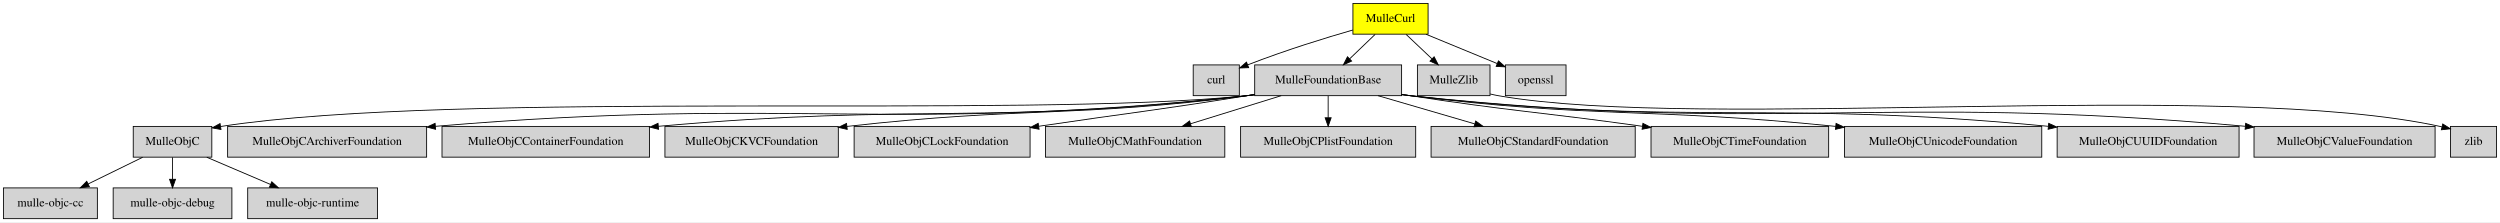
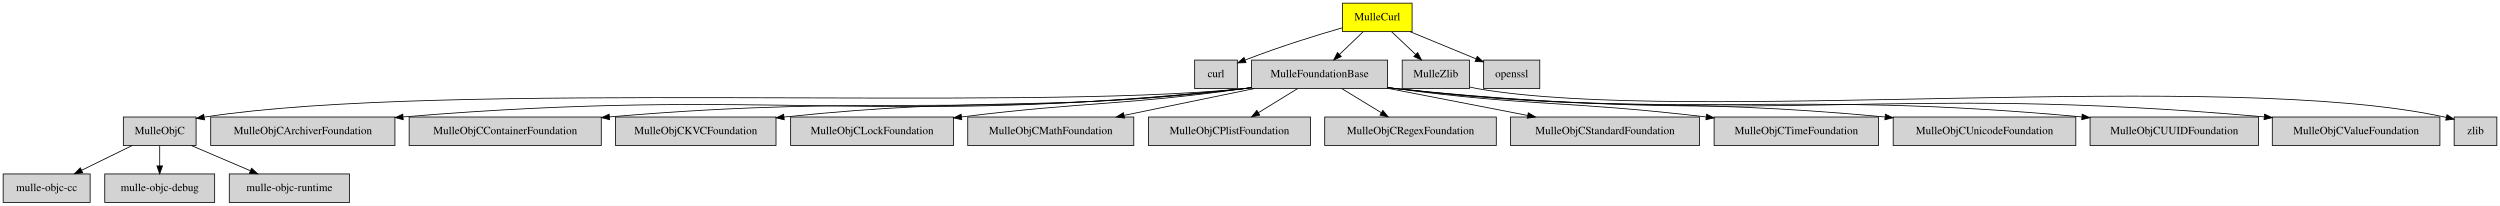
- <svg xmlns="http://www.w3.org/2000/svg" xmlns:xlink="http://www.w3.org/1999/xlink" width="2927pt" height="260pt" viewBox="0.00 0.00 2927.00 260.00">
+ <svg xmlns="http://www.w3.org/2000/svg" xmlns:xlink="http://www.w3.org/1999/xlink" width="3162pt" height="260pt" viewBox="0.00 0.00 3162.00 260.00">
  <g id="graph0" class="graph" transform="scale(1 1) rotate(0) translate(4 256)">
-     <polygon fill="white" stroke="transparent" points="-4,4 -4,-256 2923,-256 2923,4 -4,4" />
+     <polygon fill="white" stroke="transparent" points="-4,4 -4,-256 3158,-256 3158,4 -4,4" />
    <g id="node1" class="node">
-       <polygon fill="yellow" stroke="black" points="1668,-252 1580,-252 1580,-216 1668,-216 1668,-252" />
-       <text text-anchor="middle" x="1624" y="-230.3" font-family="Times,serif" font-size="14.00">MulleCurl</text>
+       <polygon fill="yellow" stroke="black" points="1782,-252 1694,-252 1694,-216 1782,-216 1782,-252" />
+       <text text-anchor="middle" x="1738" y="-230.3" font-family="Times,serif" font-size="14.00">MulleCurl</text>
    </g>
    <g id="node2" class="node">
      <g id="a_node2">
        <a xlink:href="https://unknown.com/" xlink:title="curl">
-           <polygon fill="lightgrey" stroke="black" points="1447,-180 1393,-180 1393,-144 1447,-144 1447,-180" />
-           <text text-anchor="middle" x="1420" y="-158.3" font-family="Times,serif" font-size="14.00">curl</text>
+           <polygon fill="lightgrey" stroke="black" points="1561,-180 1507,-180 1507,-144 1561,-144 1561,-180" />
+           <text text-anchor="middle" x="1534" y="-158.3" font-family="Times,serif" font-size="14.00">curl</text>
        </a>
      </g>
    </g>
    <g id="edge1" class="edge">
-       <path fill="none" stroke="black" d="M1579.92,-220.87C1547.84,-211.65 1503.29,-198.01 1456.69,-180.04" />
-       <polygon fill="black" stroke="black" points="1457.94,-176.77 1447.35,-176.38 1455.39,-183.29 1457.94,-176.77" />
+       <path fill="none" stroke="black" d="M1693.92,-220.87C1661.84,-211.65 1617.29,-198.01 1570.69,-180.04" />
+       <polygon fill="black" stroke="black" points="1571.94,-176.77 1561.35,-176.38 1569.39,-183.29 1571.94,-176.77" />
    </g>
    <g id="node3" class="node">
      <g id="a_node3">
        <a xlink:href="https://github.com/MulleFoundation/MulleFoundationBase" xlink:title="MulleFoundationBase">
-           <polygon fill="lightgrey" stroke="black" points="1637,-180 1465,-180 1465,-144 1637,-144 1637,-180" />
-           <text text-anchor="middle" x="1551" y="-158.3" font-family="Times,serif" font-size="14.00">MulleFoundationBase</text>
+           <polygon fill="lightgrey" stroke="black" points="1751,-180 1579,-180 1579,-144 1751,-144 1751,-180" />
+           <text text-anchor="middle" x="1665" y="-158.3" font-family="Times,serif" font-size="14.00">MulleFoundationBase</text>
        </a>
      </g>
    </g>
    <g id="edge2" class="edge">
-       <path fill="none" stroke="black" d="M1605.96,-215.7C1596.94,-207.05 1585.88,-196.45 1576.06,-187.03" />
-       <polygon fill="black" stroke="black" points="1578.48,-184.5 1568.84,-180.1 1573.63,-189.55 1578.48,-184.5" />
+       <path fill="none" stroke="black" d="M1719.96,-215.7C1710.94,-207.05 1699.88,-196.45 1690.06,-187.03" />
+       <polygon fill="black" stroke="black" points="1692.48,-184.5 1682.84,-180.1 1687.63,-189.55 1692.48,-184.5" />
    </g>
    <g id="node4" class="node">
      <g id="a_node4">
        <a xlink:href="https://github.com/MulleWeb/MulleZlib" xlink:title="MulleZlib">
-           <polygon fill="lightgrey" stroke="black" points="1740.5,-180 1655.5,-180 1655.5,-144 1740.5,-144 1740.5,-180" />
-           <text text-anchor="middle" x="1698" y="-158.3" font-family="Times,serif" font-size="14.00">MulleZlib</text>
+           <polygon fill="lightgrey" stroke="black" points="1854.5,-180 1769.5,-180 1769.5,-144 1854.5,-144 1854.5,-180" />
+           <text text-anchor="middle" x="1812" y="-158.3" font-family="Times,serif" font-size="14.00">MulleZlib</text>
        </a>
      </g>
    </g>
    <g id="edge3" class="edge">
-       <path fill="none" stroke="black" d="M1642.29,-215.7C1651.43,-207.05 1662.64,-196.45 1672.6,-187.03" />
-       <polygon fill="black" stroke="black" points="1675.06,-189.52 1679.92,-180.1 1670.25,-184.43 1675.06,-189.52" />
+       <path fill="none" stroke="black" d="M1756.29,-215.7C1765.43,-207.05 1776.64,-196.45 1786.6,-187.03" />
+       <polygon fill="black" stroke="black" points="1789.06,-189.52 1793.92,-180.1 1784.25,-184.43 1789.06,-189.52" />
    </g>
    <g id="node5" class="node">
      <g id="a_node5">
        <a xlink:href="https://unknown.com/" xlink:title="openssl">
-           <polygon fill="lightgrey" stroke="black" points="1829.5,-180 1758.5,-180 1758.5,-144 1829.5,-144 1829.5,-180" />
-           <text text-anchor="middle" x="1794" y="-158.3" font-family="Times,serif" font-size="14.00">openssl</text>
+           <polygon fill="lightgrey" stroke="black" points="1943.5,-180 1872.5,-180 1872.5,-144 1943.5,-144 1943.5,-180" />
+           <text text-anchor="middle" x="1908" y="-158.3" font-family="Times,serif" font-size="14.00">openssl</text>
        </a>
      </g>
    </g>
    <g id="edge4" class="edge">
-       <path fill="none" stroke="black" d="M1665.59,-215.88C1690.78,-205.5 1722.92,-192.27 1748.75,-181.63" />
-       <polygon fill="black" stroke="black" points="1750.39,-184.74 1758.31,-177.7 1747.73,-178.27 1750.39,-184.74" />
+       <path fill="none" stroke="black" d="M1779.59,-215.88C1804.78,-205.5 1836.92,-192.27 1862.75,-181.63" />
+       <polygon fill="black" stroke="black" points="1864.39,-184.74 1872.31,-177.7 1861.73,-178.27 1864.39,-184.74" />
    </g>
    <g id="node6" class="node">
      <g id="a_node6">
        <a xlink:href="https://github.com/mulle-objc/MulleObjC" xlink:title="MulleObjC">
          <polygon fill="lightgrey" stroke="black" points="244,-108 152,-108 152,-72 244,-72 244,-108" />
          <text text-anchor="middle" x="198" y="-86.3" font-family="Times,serif" font-size="14.00">MulleObjC</text>
        </a>
      </g>
    </g>
    <g id="edge5" class="edge">
-       <path fill="none" stroke="black" d="M1464.87,-145.02C1461.88,-144.64 1458.92,-144.3 1456,-144 1193.23,-116.71 533.2,-151.03 254.46,-107.91" />
-       <polygon fill="black" stroke="black" points="254.73,-104.41 244.3,-106.27 253.62,-111.32 254.73,-104.41" />
+       <path fill="none" stroke="black" d="M1578.87,-145.01C1575.88,-144.64 1572.92,-144.3 1570,-144 1282.02,-114.47 558.36,-154.75 254.49,-107.91" />
+       <polygon fill="black" stroke="black" points="254.72,-104.41 244.3,-106.28 253.62,-111.32 254.72,-104.41" />
    </g>
    <g id="node7" class="node">
      <g id="a_node7">
        <a xlink:href="https://github.com/MulleFoundation/MulleObjCArchiverFoundation@*" xlink:title="MulleObjCArchiverFoundation">
          <polygon fill="lightgrey" stroke="black" points="495.5,-108 262.5,-108 262.5,-72 495.5,-72 495.5,-108" />
          <text text-anchor="middle" x="379" y="-86.3" font-family="Times,serif" font-size="14.00">MulleObjCArchiverFoundation</text>
        </a>
      </g>
    </g>
    <g id="edge6" class="edge">
-       <path fill="none" stroke="black" d="M1464.86,-145.05C1461.88,-144.67 1458.92,-144.31 1456,-144 1038.32,-98.95 927.56,-143.86 505.75,-108.1" />
-       <polygon fill="black" stroke="black" points="505.99,-104.61 495.73,-107.24 505.4,-111.58 505.99,-104.61" />
+       <path fill="none" stroke="black" d="M1578.86,-145.03C1575.88,-144.65 1572.92,-144.31 1570,-144 1101.92,-94.47 978.11,-147.23 505.89,-108.11" />
+       <polygon fill="black" stroke="black" points="505.99,-104.6 495.73,-107.26 505.4,-111.58 505.99,-104.6" />
    </g>
    <g id="node8" class="node">
      <g id="a_node8">
        <a xlink:href="https://github.com/MulleFoundation/MulleObjCContainerFoundation@*" xlink:title="MulleObjCContainerFoundation">
          <polygon fill="lightgrey" stroke="black" points="756.5,-108 513.5,-108 513.5,-72 756.5,-72 756.5,-108" />
          <text text-anchor="middle" x="635" y="-86.3" font-family="Times,serif" font-size="14.00">MulleObjCContainerFoundation</text>
        </a>
      </g>
    </g>
    <g id="edge7" class="edge">
-       <path fill="none" stroke="black" d="M1464.86,-145.1C1461.87,-144.7 1458.91,-144.34 1456,-144 1153.77,-109.22 1072.98,-135.38 766.81,-108.12" />
-       <polygon fill="black" stroke="black" points="767.03,-104.63 756.76,-107.21 766.4,-111.6 767.03,-104.63" />
+       <path fill="none" stroke="black" d="M1578.86,-145.07C1575.87,-144.68 1572.91,-144.32 1570,-144 1217.37,-104.74 1123.5,-138.61 766.84,-108.12" />
+       <polygon fill="black" stroke="black" points="767.02,-104.62 756.75,-107.24 766.42,-111.59 767.02,-104.62" />
    </g>
    <g id="node9" class="node">
      <g id="a_node9">
        <a xlink:href="https://github.com/MulleFoundation/MulleObjCKVCFoundation@*" xlink:title="MulleObjCKVCFoundation">
          <polygon fill="lightgrey" stroke="black" points="977.5,-108 774.5,-108 774.5,-72 977.5,-72 977.5,-108" />
          <text text-anchor="middle" x="876" y="-86.3" font-family="Times,serif" font-size="14.00">MulleObjCKVCFoundation</text>
        </a>
      </g>
    </g>
    <g id="edge8" class="edge">
-       <path fill="none" stroke="black" d="M1464.84,-145.19C1461.86,-144.77 1458.91,-144.37 1456,-144 1251.86,-117.97 1196.42,-131.4 987.64,-108.01" />
-       <polygon fill="black" stroke="black" points="987.91,-104.52 977.58,-106.87 987.12,-111.48 987.91,-104.52" />
+       <path fill="none" stroke="black" d="M1578.85,-145.14C1575.87,-144.73 1572.91,-144.35 1570,-144 1315.52,-113.48 1246.86,-135.11 987.67,-108" />
+       <polygon fill="black" stroke="black" points="987.89,-104.51 977.58,-106.93 987.15,-111.47 987.89,-104.51" />
    </g>
    <g id="node10" class="node">
      <g id="a_node10">
        <a xlink:href="https://github.com/MulleFoundation/MulleObjCLockFoundation@*" xlink:title="MulleObjCLockFoundation">
          <polygon fill="lightgrey" stroke="black" points="1202,-108 996,-108 996,-72 1202,-72 1202,-108" />
          <text text-anchor="middle" x="1099" y="-86.3" font-family="Times,serif" font-size="14.00">MulleObjCLockFoundation</text>
        </a>
      </g>
    </g>
    <g id="edge9" class="edge">
-       <path fill="none" stroke="black" d="M1464.81,-145.46C1461.84,-144.96 1458.89,-144.47 1456,-144 1350.56,-126.82 1321.53,-124.39 1212.25,-108.18" />
-       <polygon fill="black" stroke="black" points="1212.54,-104.68 1202.13,-106.67 1211.51,-111.61 1212.54,-104.68" />
+       <path fill="none" stroke="black" d="M1578.83,-145.28C1575.86,-144.83 1572.9,-144.4 1570,-144 1414.44,-122.31 1371.83,-127.8 1212.29,-108.12" />
+       <polygon fill="black" stroke="black" points="1212.47,-104.62 1202.11,-106.85 1211.6,-111.56 1212.47,-104.62" />
    </g>
    <g id="node11" class="node">
      <g id="a_node11">
        <a xlink:href="https://github.com/MulleFoundation/MulleObjCMathFoundation@*" xlink:title="MulleObjCMathFoundation">
          <polygon fill="lightgrey" stroke="black" points="1430,-108 1220,-108 1220,-72 1430,-72 1430,-108" />
          <text text-anchor="middle" x="1325" y="-86.3" font-family="Times,serif" font-size="14.00">MulleObjCMathFoundation</text>
        </a>
      </g>
    </g>
    <g id="edge10" class="edge">
-       <path fill="none" stroke="black" d="M1496,-143.97C1464.01,-134.06 1423.52,-121.51 1389.96,-111.12" />
-       <polygon fill="black" stroke="black" points="1390.83,-107.73 1380.24,-108.11 1388.76,-114.41 1390.83,-107.73" />
+       <path fill="none" stroke="black" d="M1582.26,-143.97C1532.6,-133.74 1469.3,-120.71 1417.92,-110.13" />
+       <polygon fill="black" stroke="black" points="1418.31,-106.64 1407.81,-108.05 1416.9,-113.49 1418.31,-106.64" />
    </g>
    <g id="node12" class="node">
      <g id="a_node12">
        <a xlink:href="https://github.com/MulleFoundation/MulleObjCPlistFoundation@*" xlink:title="MulleObjCPlistFoundation">
          <polygon fill="lightgrey" stroke="black" points="1653.5,-108 1448.5,-108 1448.5,-72 1653.5,-72 1653.5,-108" />
          <text text-anchor="middle" x="1551" y="-86.3" font-family="Times,serif" font-size="14.00">MulleObjCPlistFoundation</text>
        </a>
      </g>
    </g>
    <g id="edge11" class="edge">
-       <path fill="none" stroke="black" d="M1551,-143.7C1551,-135.98 1551,-126.71 1551,-118.11" />
-       <polygon fill="black" stroke="black" points="1554.5,-118.1 1551,-108.1 1547.5,-118.1 1554.5,-118.1" />
+       <path fill="none" stroke="black" d="M1637.11,-143.88C1622.21,-134.72 1603.67,-123.34 1587.62,-113.48" />
+       <polygon fill="black" stroke="black" points="1589.35,-110.44 1578.99,-108.19 1585.69,-116.41 1589.35,-110.44" />
    </g>
    <g id="node13" class="node">
      <g id="a_node13">
-         <a xlink:href="https://github.com/MulleFoundation/MulleObjCStandardFoundation@*" xlink:title="MulleObjCStandardFoundation">
-           <polygon fill="lightgrey" stroke="black" points="1910.5,-108 1671.5,-108 1671.5,-72 1910.5,-72 1910.5,-108" />
-           <text text-anchor="middle" x="1791" y="-86.3" font-family="Times,serif" font-size="14.00">MulleObjCStandardFoundation</text>
+         <a xlink:href="https://github.com/MulleFoundation/MulleObjCRegexFoundation" xlink:title="MulleObjCRegexFoundation">
+           <polygon fill="lightgrey" stroke="black" points="1888.5,-108 1671.5,-108 1671.5,-72 1888.5,-72 1888.5,-108" />
+           <text text-anchor="middle" x="1780" y="-86.3" font-family="Times,serif" font-size="14.00">MulleObjCRegexFoundation</text>
        </a>
      </g>
    </g>
    <g id="edge12" class="edge">
-       <path fill="none" stroke="black" d="M1609.4,-143.97C1643.52,-134.01 1686.75,-121.41 1722.47,-110.99" />
-       <polygon fill="black" stroke="black" points="1723.71,-114.27 1732.33,-108.11 1721.75,-107.55 1723.71,-114.27" />
+       <path fill="none" stroke="black" d="M1693.13,-143.88C1708.17,-134.72 1726.87,-123.34 1743.06,-113.48" />
+       <polygon fill="black" stroke="black" points="1745.04,-116.38 1751.76,-108.19 1741.4,-110.4 1745.04,-116.38" />
    </g>
    <g id="node14" class="node">
      <g id="a_node14">
-         <a xlink:href="https://github.com/MulleFoundation/MulleObjCTimeFoundation@*" xlink:title="MulleObjCTimeFoundation">
-           <polygon fill="lightgrey" stroke="black" points="2137,-108 1929,-108 1929,-72 2137,-72 2137,-108" />
-           <text text-anchor="middle" x="2033" y="-86.3" font-family="Times,serif" font-size="14.00">MulleObjCTimeFoundation</text>
+         <a xlink:href="https://github.com/MulleFoundation/MulleObjCStandardFoundation@*" xlink:title="MulleObjCStandardFoundation">
+           <polygon fill="lightgrey" stroke="black" points="2145.5,-108 1906.5,-108 1906.5,-72 2145.5,-72 2145.5,-108" />
+           <text text-anchor="middle" x="2026" y="-86.3" font-family="Times,serif" font-size="14.00">MulleObjCStandardFoundation</text>
        </a>
      </g>
    </g>
    <g id="edge13" class="edge">
-       <path fill="none" stroke="black" d="M1637.06,-145.57C1640.42,-145.03 1643.74,-144.5 1647,-144 1764.76,-125.82 1797.13,-125.13 1918.86,-108.14" />
-       <polygon fill="black" stroke="black" points="1919.54,-111.58 1928.95,-106.73 1918.56,-104.65 1919.54,-111.58" />
+       <path fill="none" stroke="black" d="M1751.01,-144.32C1804.33,-133.98 1872.96,-120.68 1928.32,-109.94" />
+       <polygon fill="black" stroke="black" points="1928.99,-113.38 1938.14,-108.04 1927.66,-106.5 1928.99,-113.38" />
    </g>
    <g id="node15" class="node">
      <g id="a_node15">
-         <a xlink:href="https://github.com/MulleFoundation/MulleObjCUnicodeFoundation@*" xlink:title="MulleObjCUnicodeFoundation">
-           <polygon fill="lightgrey" stroke="black" points="2386.5,-108 2155.5,-108 2155.5,-72 2386.5,-72 2386.5,-108" />
-           <text text-anchor="middle" x="2271" y="-86.3" font-family="Times,serif" font-size="14.00">MulleObjCUnicodeFoundation</text>
+         <a xlink:href="https://github.com/MulleFoundation/MulleObjCTimeFoundation@*" xlink:title="MulleObjCTimeFoundation">
+           <polygon fill="lightgrey" stroke="black" points="2372,-108 2164,-108 2164,-72 2372,-72 2372,-108" />
+           <text text-anchor="middle" x="2268" y="-86.3" font-family="Times,serif" font-size="14.00">MulleObjCTimeFoundation</text>
        </a>
      </g>
    </g>
    <g id="edge14" class="edge">
-       <path fill="none" stroke="black" d="M1637.03,-145.32C1640.39,-144.85 1643.72,-144.41 1647,-144 1864.42,-116.98 1923.13,-130.58 2145.24,-108.03" />
-       <polygon fill="black" stroke="black" points="2145.67,-111.51 2155.26,-107 2144.95,-104.54 2145.67,-111.51" />
+       <path fill="none" stroke="black" d="M1751.04,-145.4C1754.4,-144.91 1757.73,-144.44 1761,-144 1932.05,-121.08 1978.71,-128.79 2153.9,-108.09" />
+       <polygon fill="black" stroke="black" points="2154.46,-111.55 2163.97,-106.88 2153.63,-104.6 2154.46,-111.55" />
    </g>
    <g id="node16" class="node">
      <g id="a_node16">
-         <a xlink:href="https://github.com/MulleFoundation/MulleObjCUUIDFoundation@*" xlink:title="MulleObjCUUIDFoundation">
-           <polygon fill="lightgrey" stroke="black" points="2617.5,-108 2404.5,-108 2404.5,-72 2617.5,-72 2617.5,-108" />
-           <text text-anchor="middle" x="2511" y="-86.3" font-family="Times,serif" font-size="14.00">MulleObjCUUIDFoundation</text>
+         <a xlink:href="https://github.com/MulleFoundation/MulleObjCUnicodeFoundation@*" xlink:title="MulleObjCUnicodeFoundation">
+           <polygon fill="lightgrey" stroke="black" points="2621.5,-108 2390.5,-108 2390.5,-72 2621.5,-72 2621.5,-108" />
+           <text text-anchor="middle" x="2506" y="-86.3" font-family="Times,serif" font-size="14.00">MulleObjCUnicodeFoundation</text>
        </a>
      </g>
    </g>
    <g id="edge15" class="edge">
-       <path fill="none" stroke="black" d="M1637.02,-145.22C1640.38,-144.78 1643.72,-144.37 1647,-144 1974.8,-107.25 2062.51,-139.73 2393.85,-108.15" />
-       <polygon fill="black" stroke="black" points="2394.61,-111.6 2404.23,-107.15 2393.94,-104.63 2394.61,-111.6" />
+       <path fill="none" stroke="black" d="M1751.02,-145.26C1754.39,-144.81 1757.72,-144.38 1761,-144 2031.8,-112.27 2104.5,-134.07 2379.96,-108.05" />
+       <polygon fill="black" stroke="black" points="2380.64,-111.5 2390.26,-107.06 2379.97,-104.53 2380.64,-111.5" />
    </g>
    <g id="node17" class="node">
      <g id="a_node17">
-         <a xlink:href="https://github.com/MulleFoundation/MulleObjCValueFoundation@*" xlink:title="MulleObjCValueFoundation">
-           <polygon fill="lightgrey" stroke="black" points="2847,-108 2635,-108 2635,-72 2847,-72 2847,-108" />
-           <text text-anchor="middle" x="2741" y="-86.3" font-family="Times,serif" font-size="14.00">MulleObjCValueFoundation</text>
+         <a xlink:href="https://github.com/MulleFoundation/MulleObjCUUIDFoundation@*" xlink:title="MulleObjCUUIDFoundation">
+           <polygon fill="lightgrey" stroke="black" points="2852.5,-108 2639.5,-108 2639.5,-72 2852.5,-72 2852.5,-108" />
+           <text text-anchor="middle" x="2746" y="-86.3" font-family="Times,serif" font-size="14.00">MulleObjCUUIDFoundation</text>
        </a>
      </g>
    </g>
    <g id="edge16" class="edge">
-       <path fill="none" stroke="black" d="M1637.01,-145.17C1640.38,-144.74 1643.72,-144.35 1647,-144 2077.12,-98.24 2191.29,-147.45 2624.88,-108.14" />
-       <polygon fill="black" stroke="black" points="2625.22,-111.62 2634.85,-107.22 2624.58,-104.65 2625.22,-111.62" />
-     </g>
-     <g id="node21" class="node">
-       <g id="a_node21">
-         <a xlink:href="https://github.com/madler/zlib" xlink:title="zlib">
-           <polygon fill="lightgrey" stroke="black" points="2919,-108 2865,-108 2865,-72 2919,-72 2919,-108" />
-           <text text-anchor="middle" x="2892" y="-86.3" font-family="Times,serif" font-size="14.00">zlib</text>
-         </a>
-       </g>
-     </g>
-     <g id="edge20" class="edge">
-       <path fill="none" stroke="black" d="M1740.6,-146.01C1743.76,-145.23 1746.91,-144.54 1750,-144 1988.99,-101.93 2600.55,-164.02 2854.91,-107.53" />
-       <polygon fill="black" stroke="black" points="2855.96,-110.87 2864.91,-105.2 2854.37,-104.06 2855.96,-110.87" />
+       <path fill="none" stroke="black" d="M1751.01,-145.19C1754.38,-144.76 1757.72,-144.36 1761,-144 2142.44,-102.52 2243.98,-143.63 2629.2,-108.11" />
+       <polygon fill="black" stroke="black" points="2629.6,-111.59 2639.23,-107.17 2628.95,-104.62 2629.6,-111.59" />
    </g>
    <g id="node18" class="node">
      <g id="a_node18">
+         <a xlink:href="https://github.com/MulleFoundation/MulleObjCValueFoundation@*" xlink:title="MulleObjCValueFoundation">
+           <polygon fill="lightgrey" stroke="black" points="3082,-108 2870,-108 2870,-72 3082,-72 3082,-108" />
+           <text text-anchor="middle" x="2976" y="-86.3" font-family="Times,serif" font-size="14.00">MulleObjCValueFoundation</text>
+         </a>
+       </g>
+     </g>
+     <g id="edge17" class="edge">
+       <path fill="none" stroke="black" d="M1751.01,-145.16C1754.38,-144.73 1757.72,-144.34 1761,-144 2244.62,-93.53 2372.66,-151.38 2859.75,-108.15" />
+       <polygon fill="black" stroke="black" points="2860.21,-111.62 2869.86,-107.24 2859.58,-104.65 2860.21,-111.62" />
+     </g>
+     <g id="node22" class="node">
+       <g id="a_node22">
+         <a xlink:href="https://github.com/madler/zlib" xlink:title="zlib">
+           <polygon fill="lightgrey" stroke="black" points="3154,-108 3100,-108 3100,-72 3154,-72 3154,-108" />
+           <text text-anchor="middle" x="3127" y="-86.3" font-family="Times,serif" font-size="14.00">zlib</text>
+         </a>
+       </g>
+     </g>
+     <g id="edge21" class="edge">
+       <path fill="none" stroke="black" d="M1854.6,-146C1857.76,-145.22 1860.91,-144.54 1864,-144 2129.58,-97.69 2809.55,-169.86 3090.1,-107.48" />
+       <polygon fill="black" stroke="black" points="3090.96,-110.88 3099.91,-105.21 3089.38,-104.06 3090.96,-110.88" />
+     </g>
+     <g id="node19" class="node">
+       <g id="a_node19">
        <a xlink:href="https://github.com/mulle-cc/mulle-objc-cc" xlink:title="mulle-objc-cc">
          <polygon fill="lightgrey" stroke="black" points="110,-36 0,-36 0,0 110,0 110,-36" />
          <text text-anchor="middle" x="55" y="-14.3" font-family="Times,serif" font-size="14.00">mulle-objc-cc</text>
        </a>
      </g>
    </g>
-     <g id="edge17" class="edge">
+     <g id="edge18" class="edge">
      <path fill="none" stroke="black" d="M163.02,-71.88C143.8,-62.47 119.77,-50.71 99.26,-40.67" />
      <polygon fill="black" stroke="black" points="100.64,-37.44 90.12,-36.19 97.56,-43.73 100.64,-37.44" />
    </g>
-     <g id="node19" class="node">
-       <g id="a_node19">
+     <g id="node20" class="node">
+       <g id="a_node20">
        <a xlink:href="https://github.com/mulle-objc/mulle-objc-debug" xlink:title="mulle-objc-debug">
          <polygon fill="lightgrey" stroke="black" points="267.5,-36 128.5,-36 128.5,0 267.5,0 267.5,-36" />
          <text text-anchor="middle" x="198" y="-14.3" font-family="Times,serif" font-size="14.00">mulle-objc-debug</text>
        </a>
      </g>
    </g>
-     <g id="edge18" class="edge">
+     <g id="edge19" class="edge">
      <path fill="none" stroke="black" d="M198,-71.7C198,-63.98 198,-54.71 198,-46.11" />
      <polygon fill="black" stroke="black" points="201.5,-46.1 198,-36.1 194.5,-46.1 201.5,-46.1" />
    </g>
-     <g id="node20" class="node">
-       <g id="a_node20">
+     <g id="node21" class="node">
+       <g id="a_node21">
        <a xlink:href="https://github.com/mulle-objc/mulle-objc-runtime" xlink:title="mulle-objc-runtime">
          <polygon fill="lightgrey" stroke="black" points="438,-36 286,-36 286,0 438,0 438,-36" />
          <text text-anchor="middle" x="362" y="-14.3" font-family="Times,serif" font-size="14.00">mulle-objc-runtime</text>
        </a>
      </g>
    </g>
-     <g id="edge19" class="edge">
+     <g id="edge20" class="edge">
      <path fill="none" stroke="black" d="M238.12,-71.88C260.64,-62.26 288.92,-50.19 312.77,-40.01" />
      <polygon fill="black" stroke="black" points="314.19,-43.21 322.01,-36.07 311.44,-36.77 314.19,-43.21" />
    </g>
  </g>
</svg>
